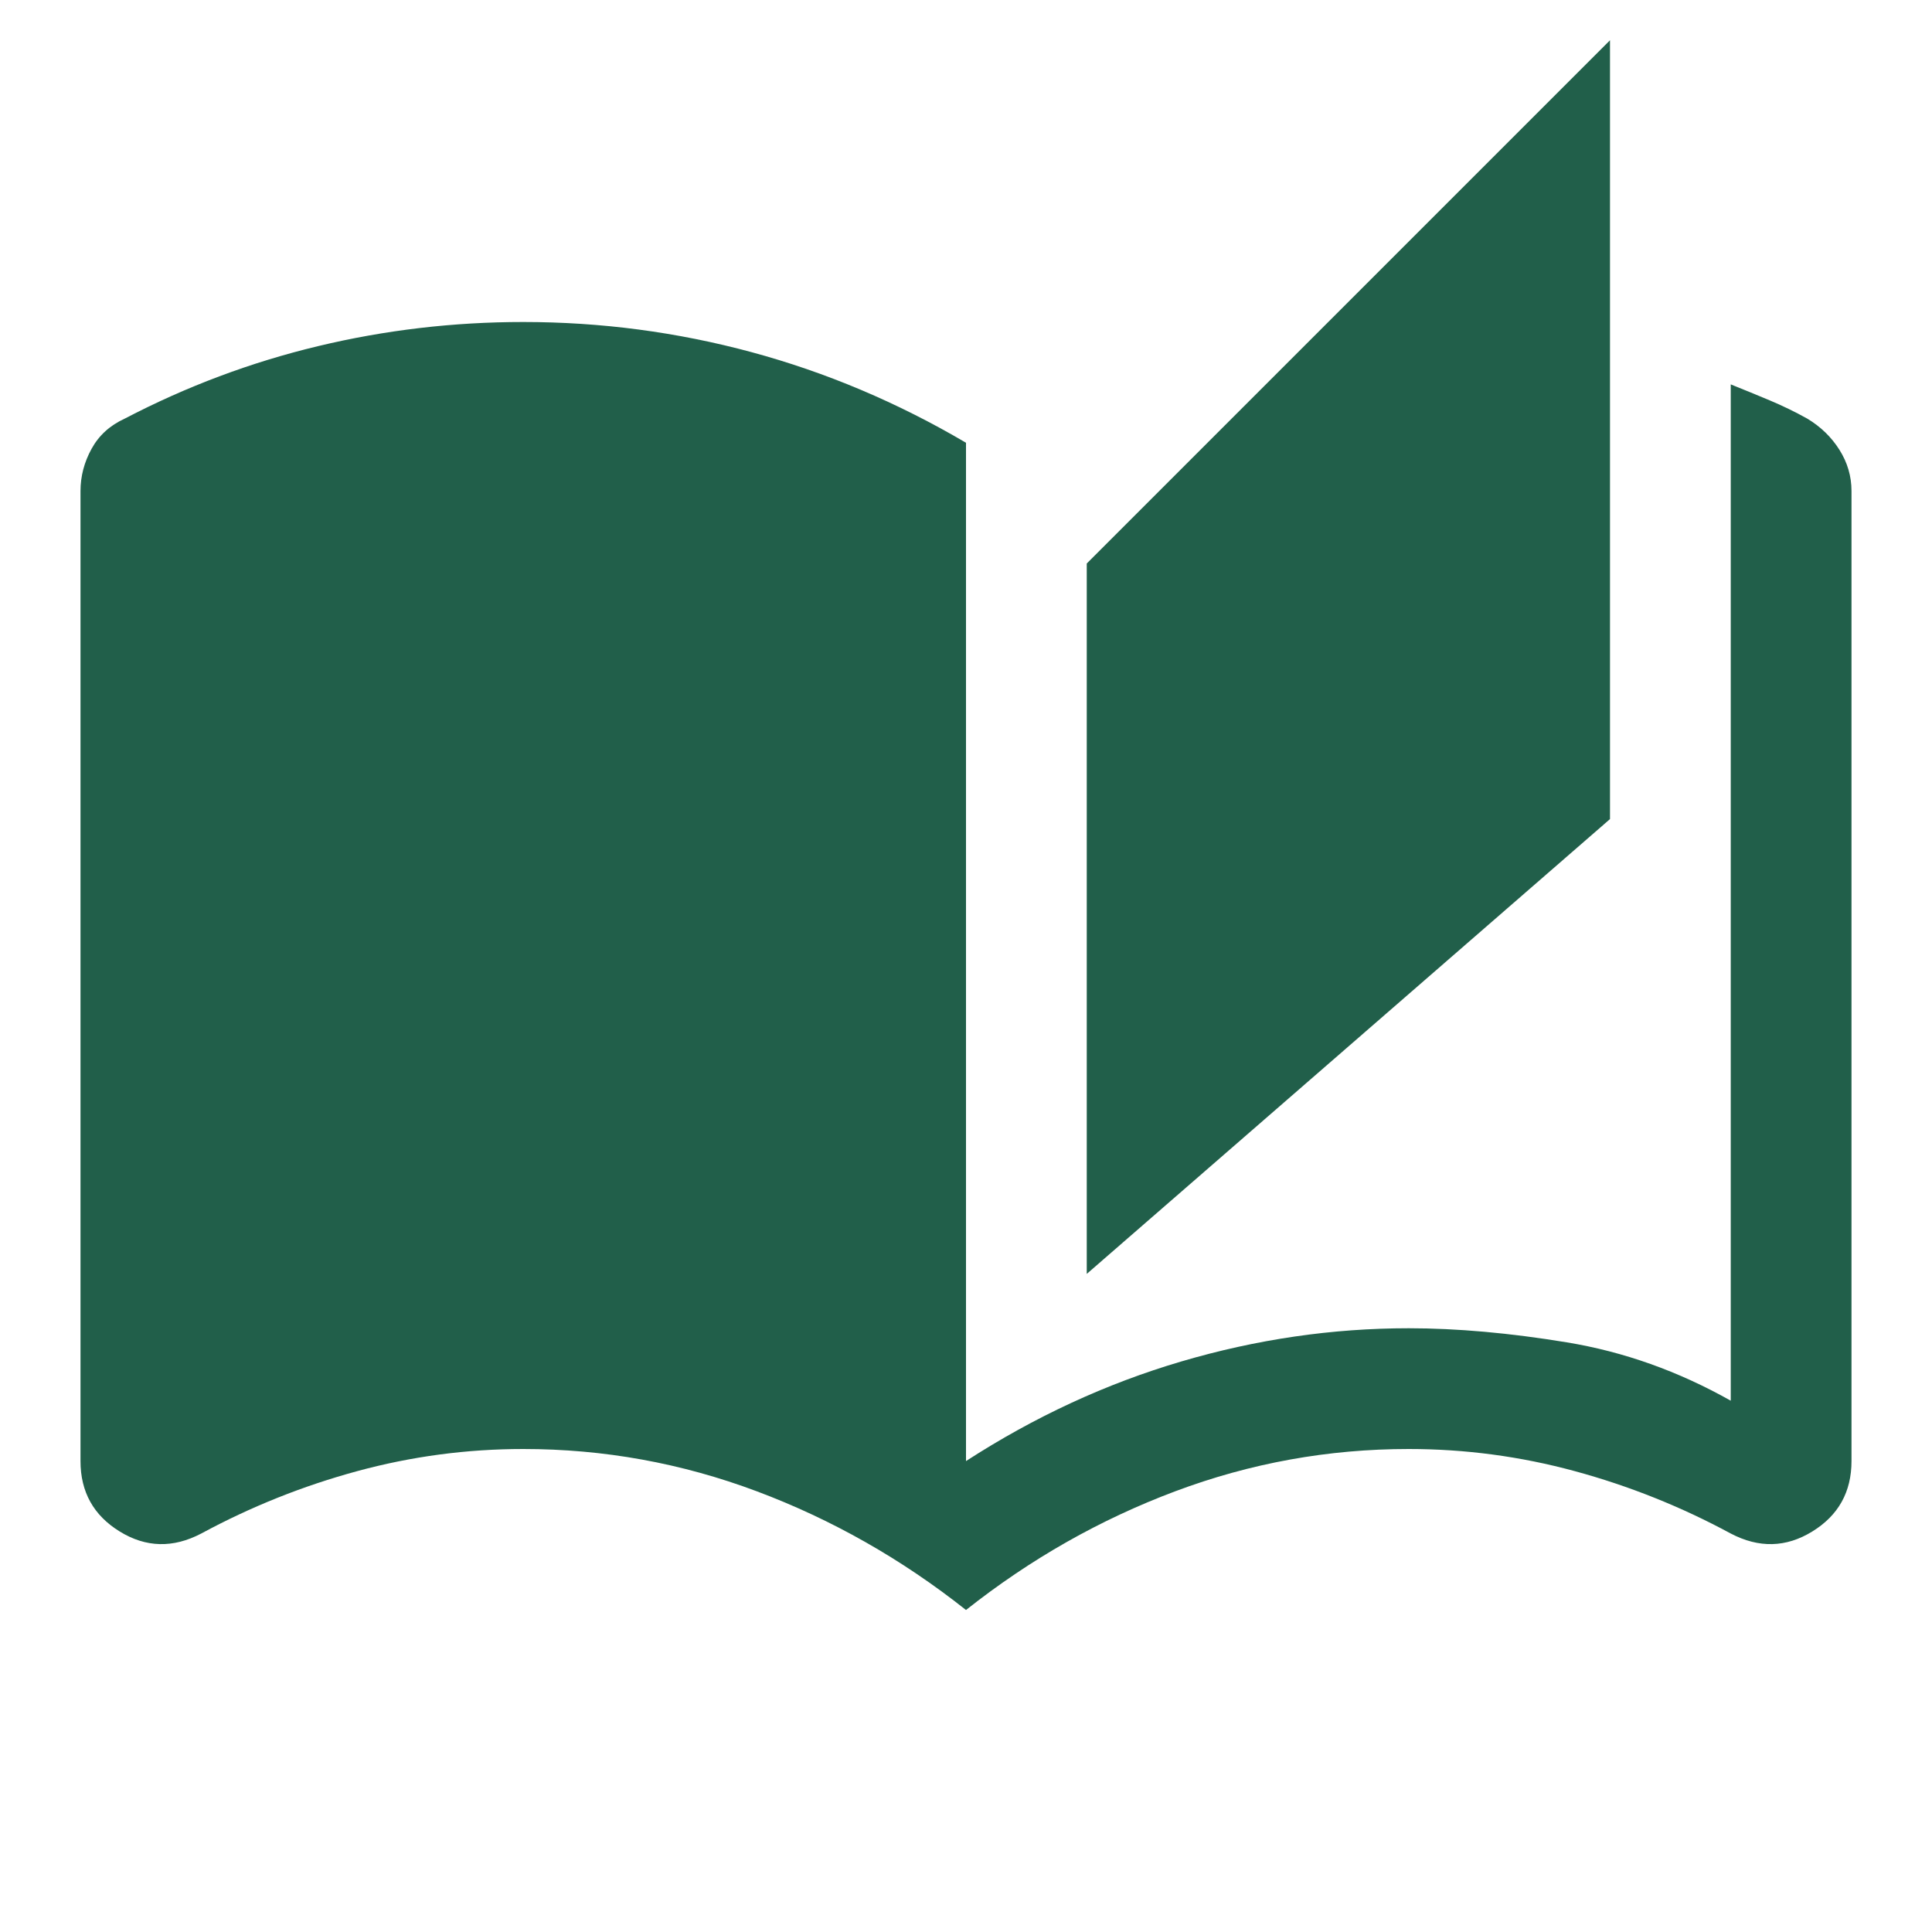
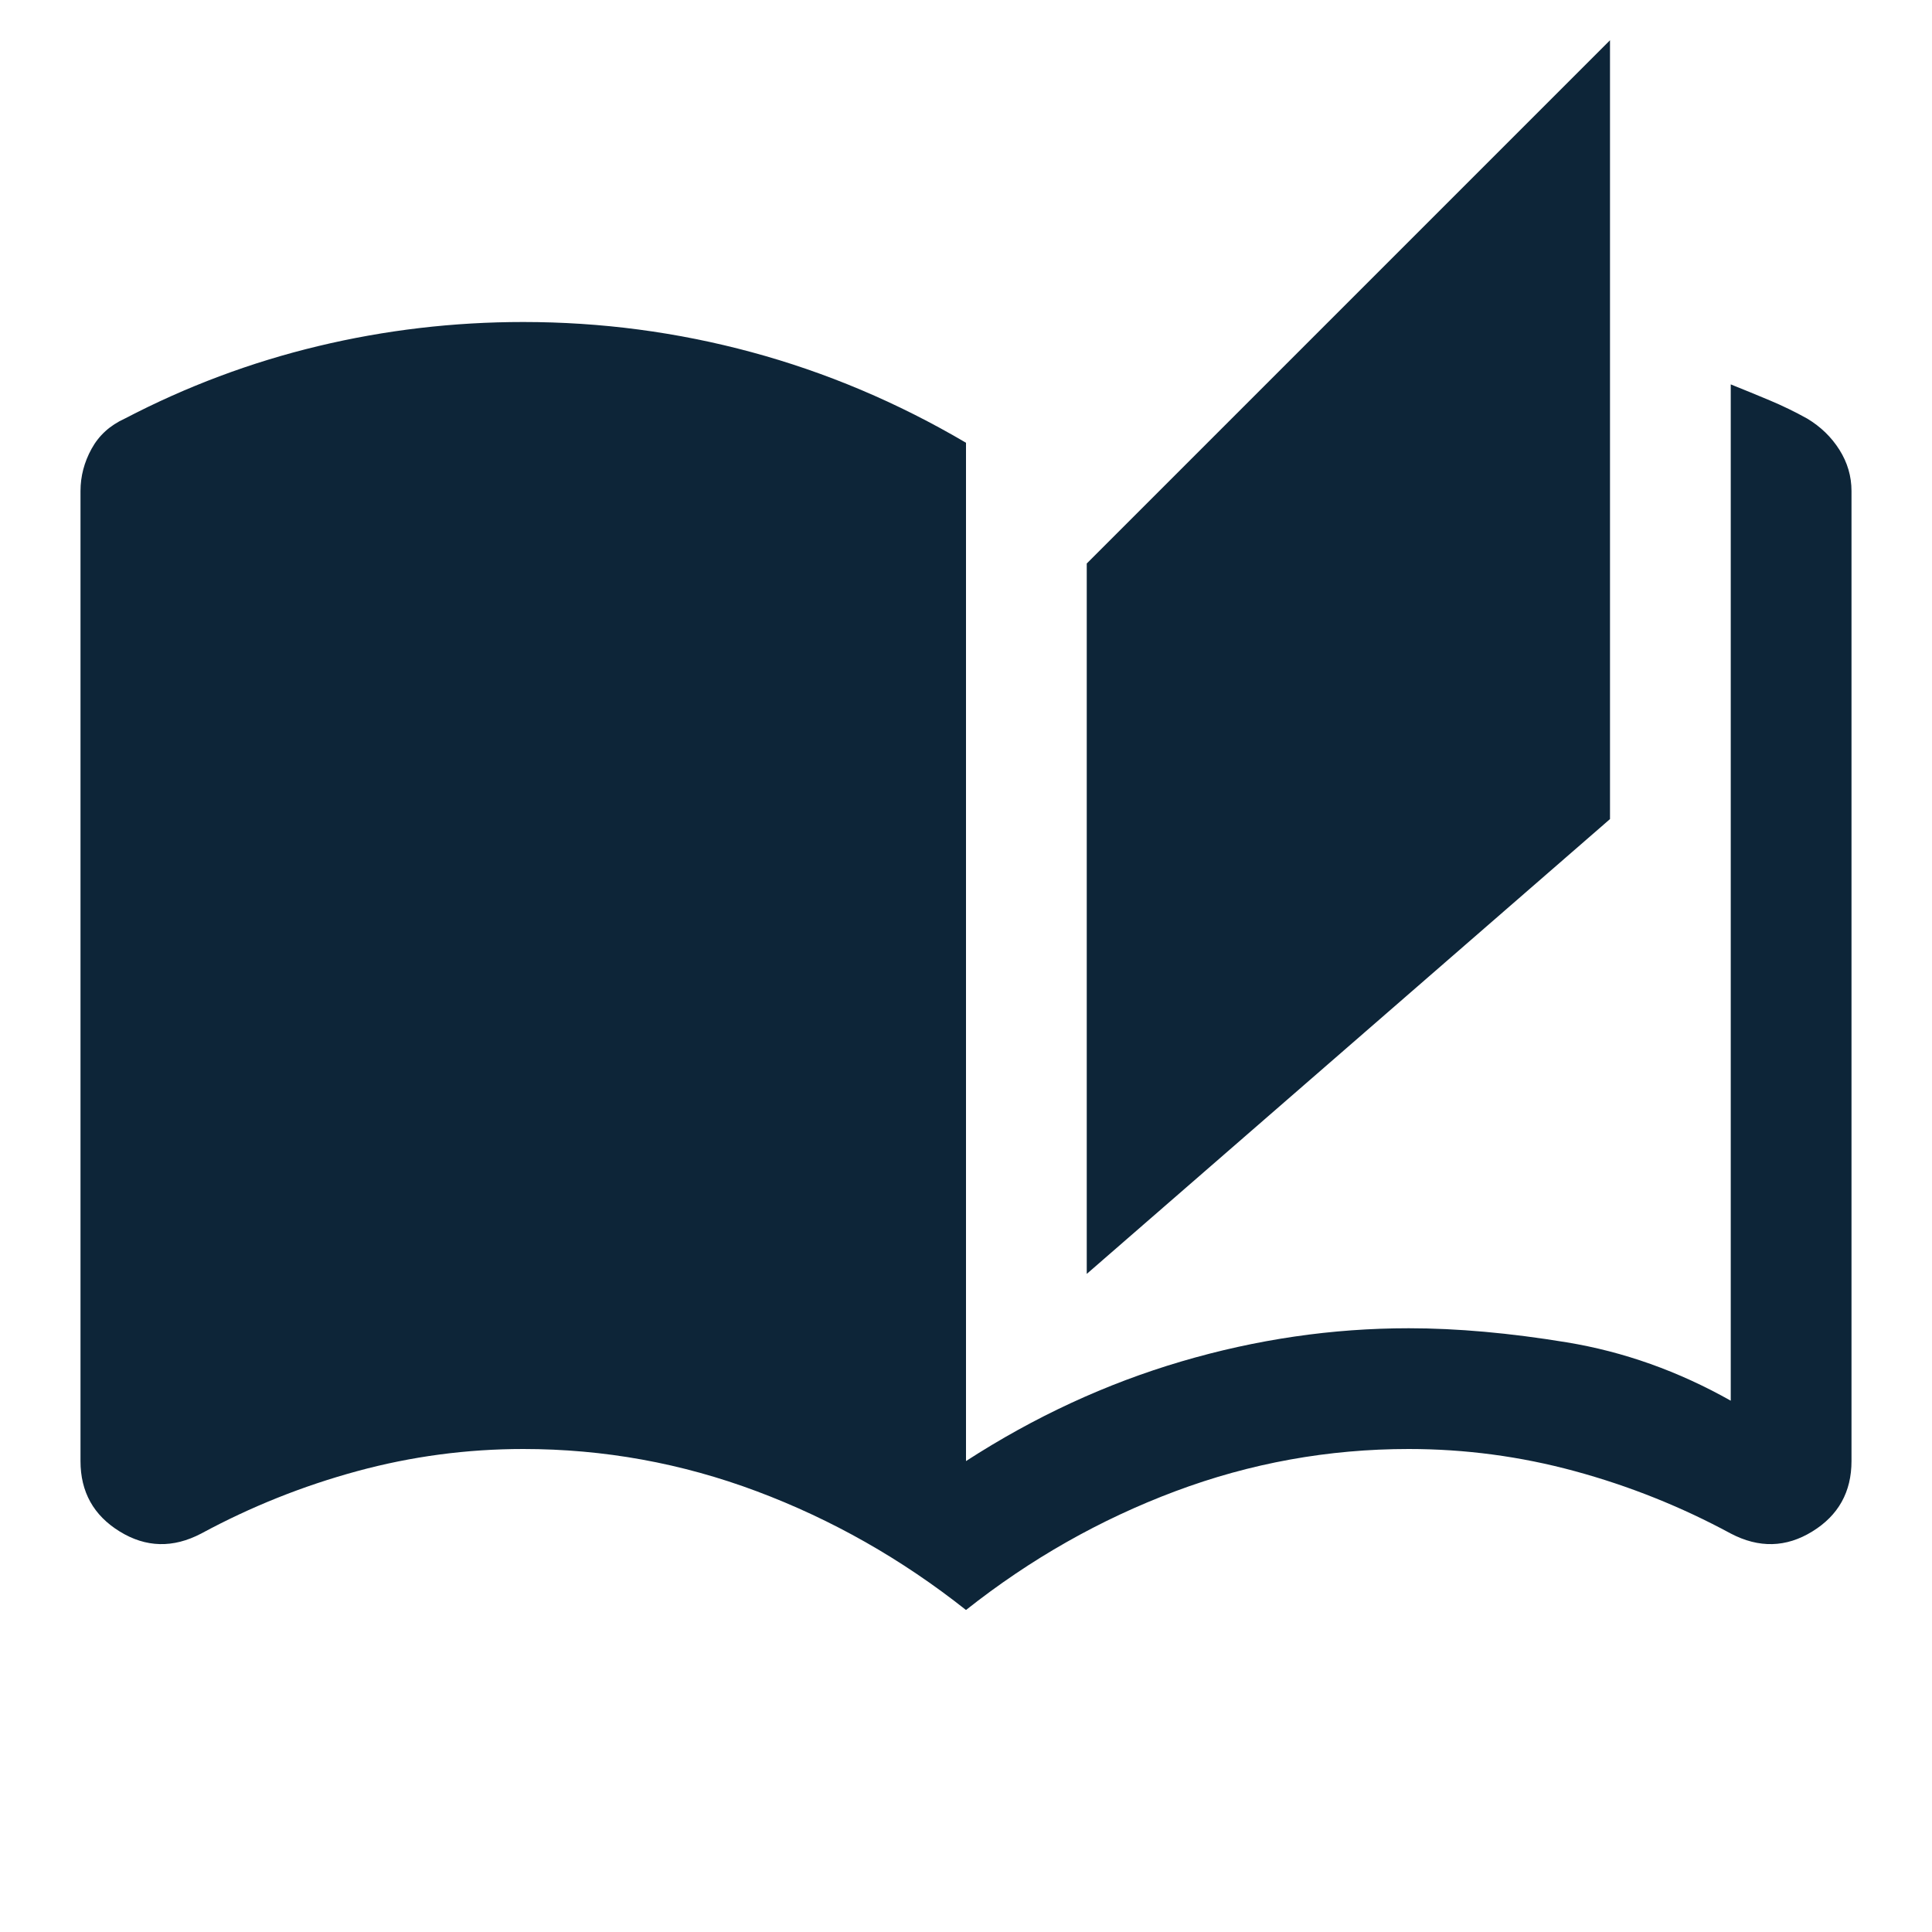
<svg xmlns="http://www.w3.org/2000/svg" width="48" height="48" viewBox="0 0 48 48" fill="none">
-   <path d="M24 40C22.4 38.733 20.667 37.75 18.8 37.05C16.933 36.35 15 36 13 36C11.6 36 10.225 36.183 8.875 36.55C7.525 36.917 6.233 37.433 5 38.1C4.3 38.467 3.625 38.45 2.975 38.05C2.325 37.65 2 37.067 2 36.3V12.2C2 11.833 2.092 11.483 2.275 11.15C2.458 10.817 2.733 10.567 3.1 10.4C4.633 9.6 6.233 9 7.9 8.6C9.567 8.2 11.267 8 13 8C14.933 8 16.825 8.25 18.675 8.75C20.525 9.25 22.3 10 24 11V36.3C25.7 35.2 27.483 34.375 29.35 33.825C31.217 33.275 33.1 33 35 33C36.2 33 37.508 33.117 38.925 33.35C40.342 33.583 41.7 34.067 43 34.8V9.55C43.333 9.683 43.658 9.817 43.975 9.95C44.292 10.083 44.6 10.233 44.9 10.4C45.233 10.6 45.5 10.858 45.7 11.175C45.9 11.492 46 11.833 46 12.2V36.3C46 37.067 45.675 37.65 45.025 38.05C44.375 38.45 43.7 38.467 43 38.1C41.767 37.433 40.475 36.917 39.125 36.55C37.775 36.183 36.4 36 35 36C33 36 31.067 36.35 29.2 37.05C27.333 37.75 25.6 38.733 24 40ZM27 31.65V14L40 1V20.35L27 31.65Z" fill="#215F4A" />
+   <path d="M24 40C22.4 38.733 20.667 37.75 18.8 37.05C16.933 36.35 15 36 13 36C11.6 36 10.225 36.183 8.875 36.55C7.525 36.917 6.233 37.433 5 38.1C4.3 38.467 3.625 38.45 2.975 38.05C2.325 37.65 2 37.067 2 36.3V12.2C2 11.833 2.092 11.483 2.275 11.15C2.458 10.817 2.733 10.567 3.1 10.4C4.633 9.6 6.233 9 7.9 8.6C9.567 8.2 11.267 8 13 8C14.933 8 16.825 8.25 18.675 8.75C20.525 9.25 22.3 10 24 11V36.3C25.7 35.2 27.483 34.375 29.35 33.825C31.217 33.275 33.1 33 35 33C36.2 33 37.508 33.117 38.925 33.35C40.342 33.583 41.7 34.067 43 34.8V9.55C43.333 9.683 43.658 9.817 43.975 9.95C44.292 10.083 44.6 10.233 44.9 10.4C45.233 10.6 45.5 10.858 45.7 11.175C45.9 11.492 46 11.833 46 12.2V36.3C46 37.067 45.675 37.65 45.025 38.05C44.375 38.45 43.7 38.467 43 38.1C41.767 37.433 40.475 36.917 39.125 36.55C37.775 36.183 36.4 36 35 36C33 36 31.067 36.35 29.2 37.05C27.333 37.75 25.6 38.733 24 40ZM27 31.65V14L40 1V20.35L27 31.65Z" fill="#0D2538" />
</svg>
